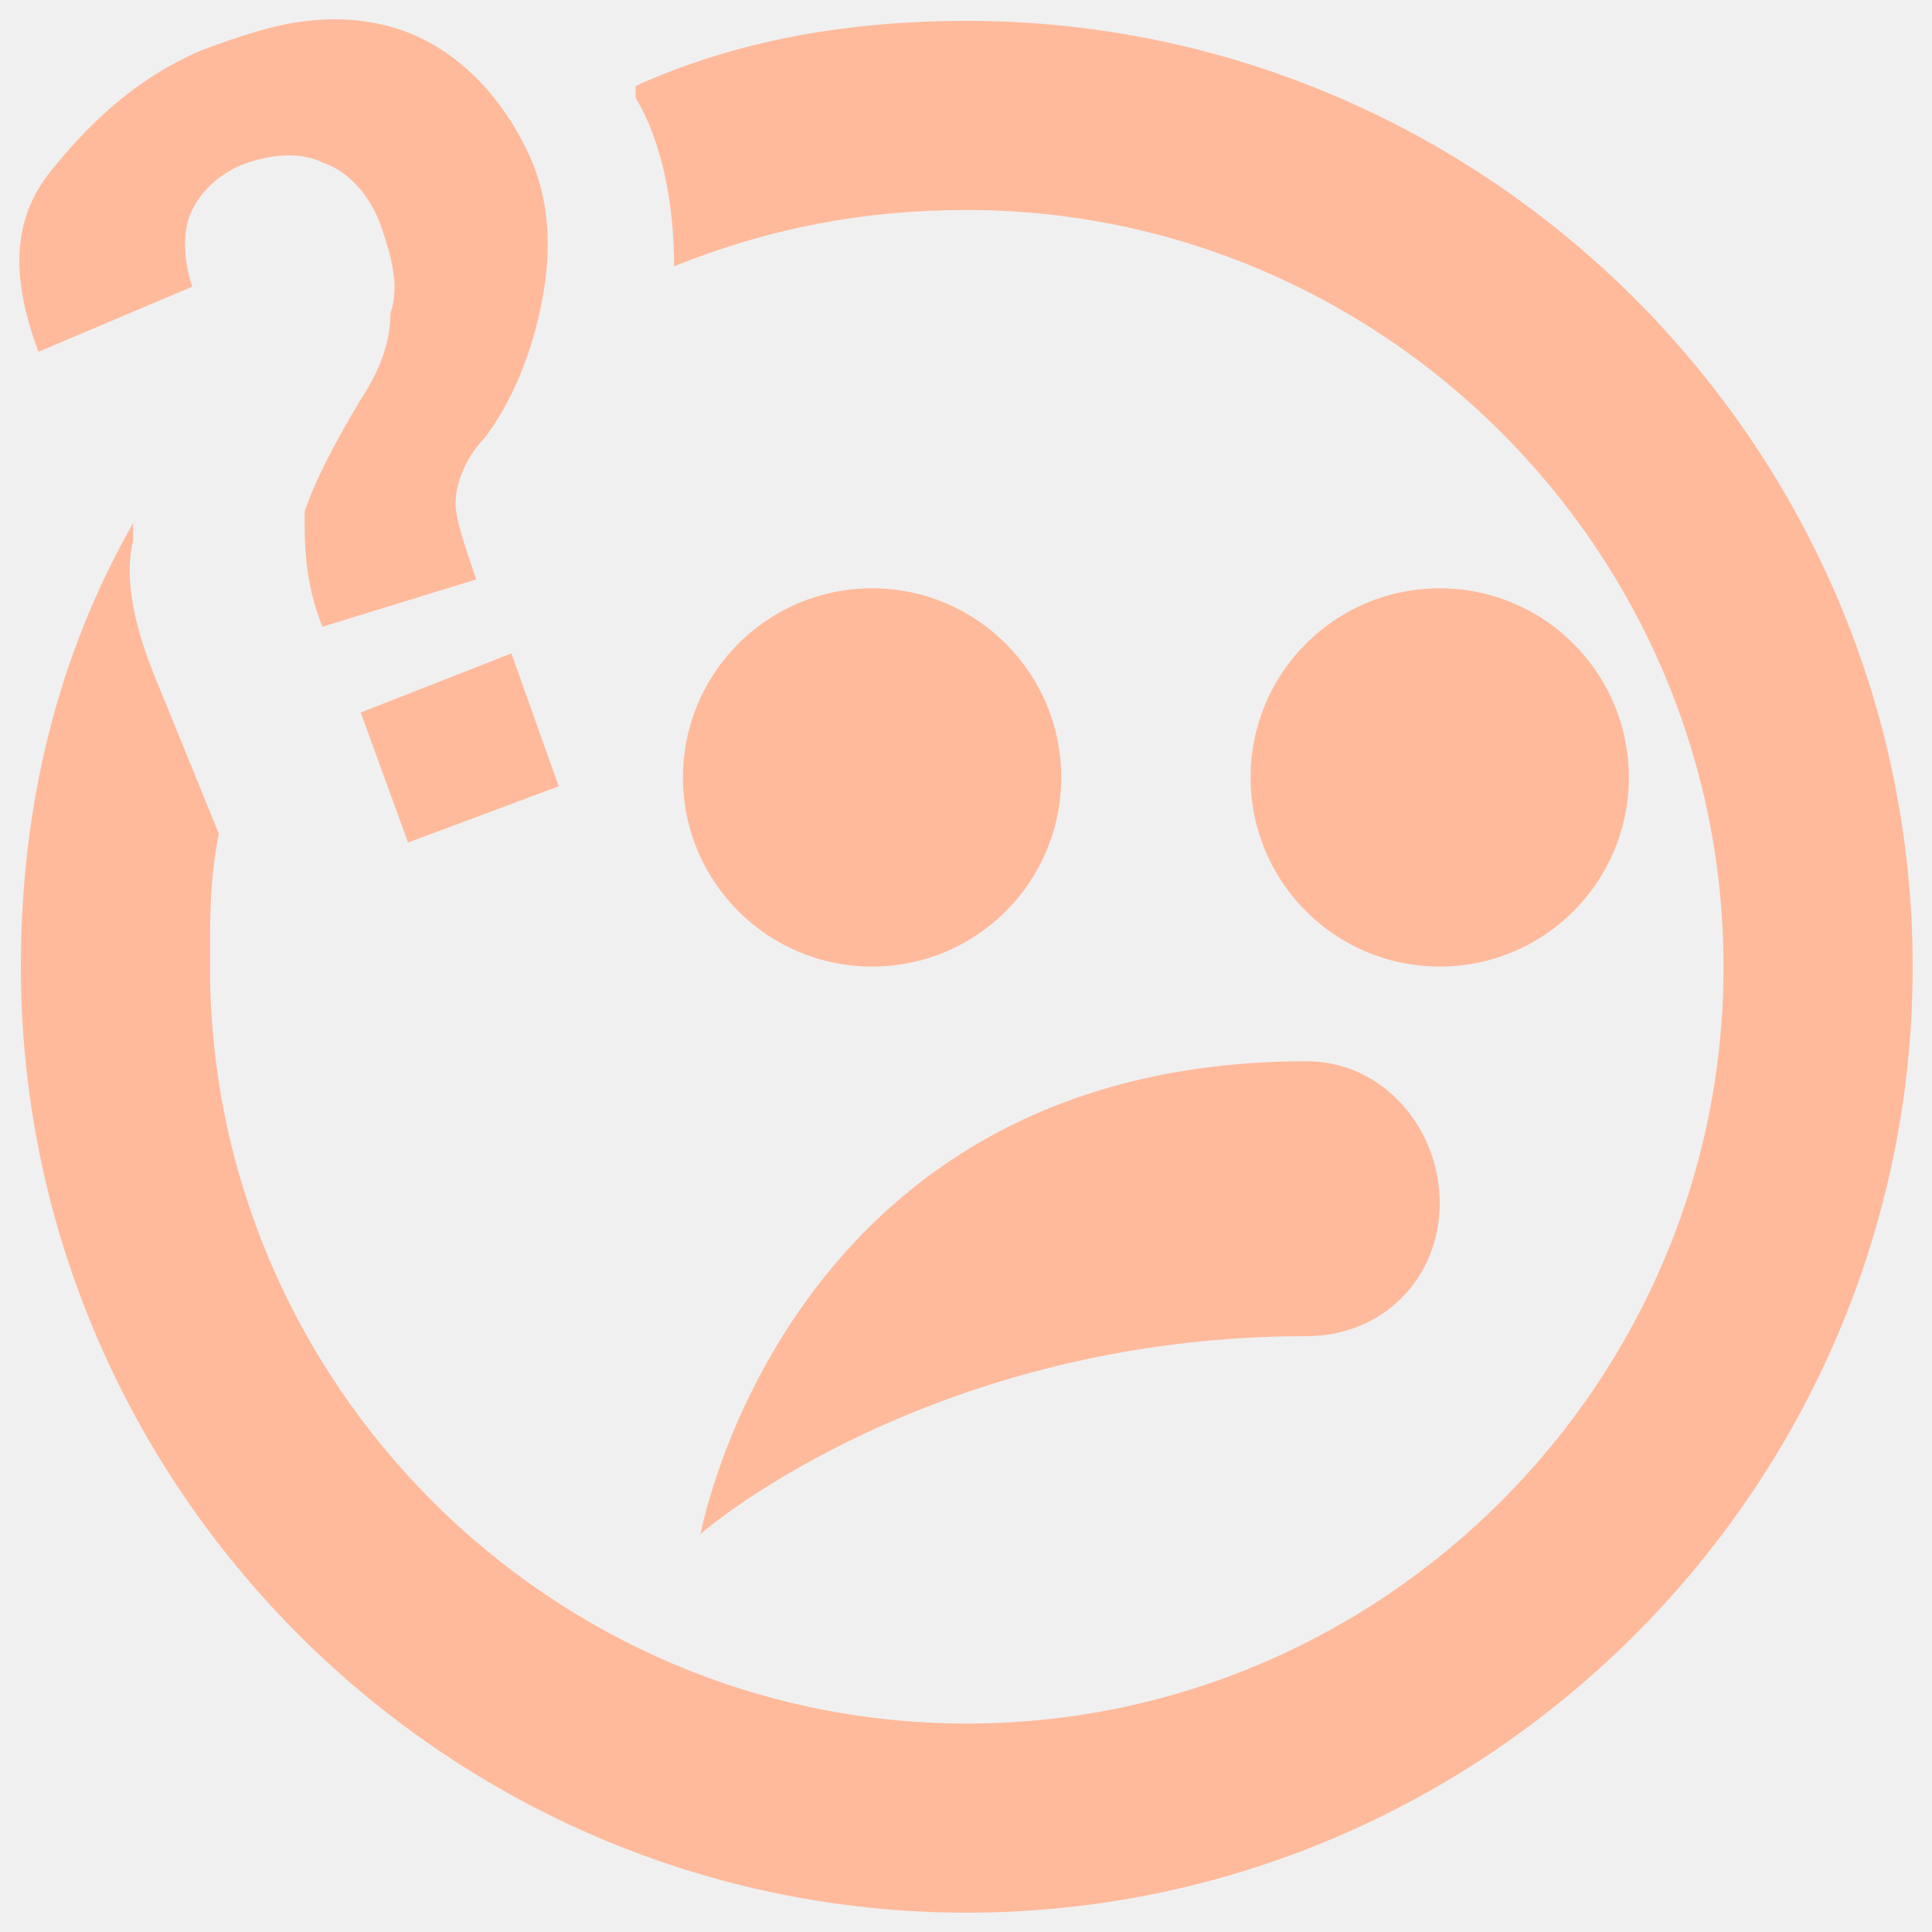
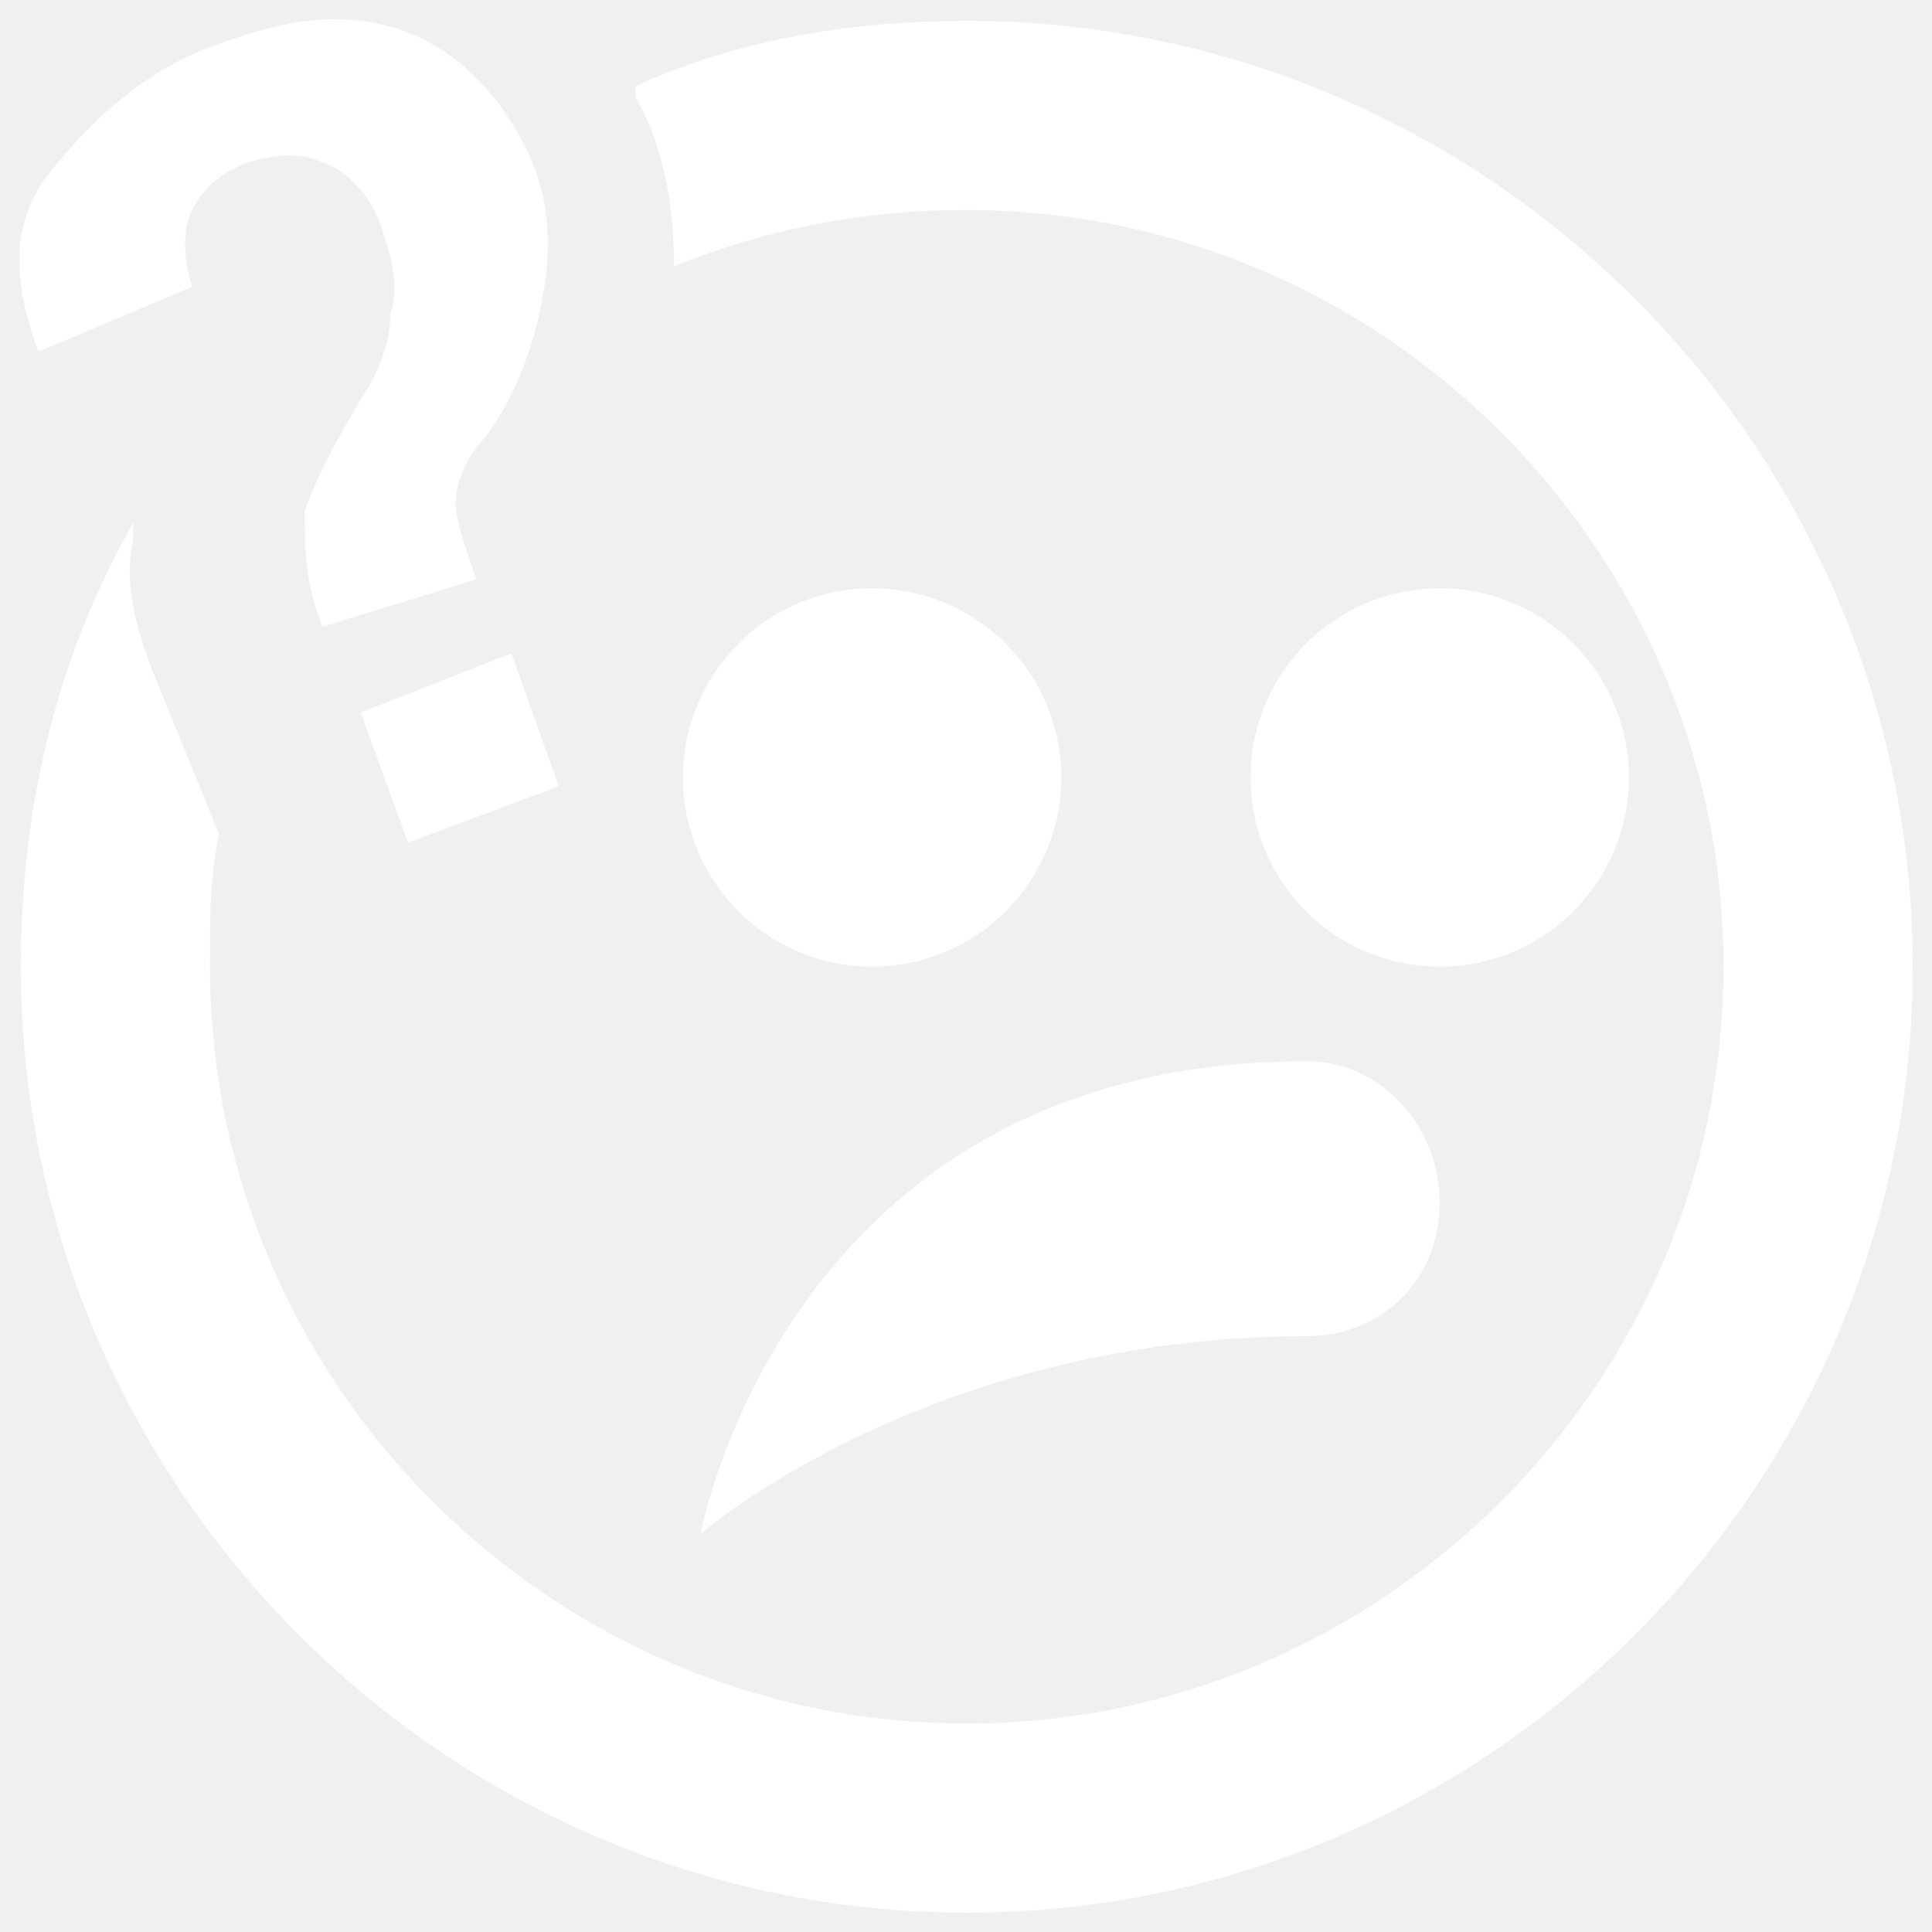
- <svg xmlns="http://www.w3.org/2000/svg" version="1.1" fill="#FFBA9C" x="0px" y="0px" width="300" height="300" viewBox="0 0 1000 1000" enable-background="new 0 0 1000 1000" xml:space="preserve">
+ <svg xmlns="http://www.w3.org/2000/svg" version="1.1" fill="#fff" x="0px" y="0px" width="300" height="300" viewBox="0 0 1000 1000" enable-background="new 0 0 1000 1000" xml:space="preserve">
  <g>
    <path d="M159.2,10.8c-17.1,1.8-35.5,8-55.1,15.3c-34.3,14.7-58.4,38.3-78,62.7C6.5,113.3,5.3,143,19.9,182.1l79.6-33.7c-4.9-14.7-4.9-30,0-39.8c4.9-9.8,14.4-19.6,29.1-24.5c14.7-4.9,28.5-4.9,38.3,0c14.7,4.9,25.7,19,30.6,33.7s9.5,29.7,4.6,44.4c0,14.7-5.5,29.7-15.3,44.4c-14.7,24.5-24.2,43.5-29.1,58.1c0,14.7-0.6,35.2,9.2,59.7l79.6-24.5c-4.9-14.7-10.7-30-10.7-39.8c0-9.8,5.5-23.9,15.3-33.7c14.7-19.6,24.2-44.4,29.1-68.9c4.9-24.5,5.2-49-4.6-73.4c-14.7-34.3-39.5-59.1-68.9-68.9C191.9,10.4,176.3,8.9,159.2,10.8z M500.4,10.8c-58.8,0-117.5,9.2-171.4,33.7v6.1c14.7,24.5,19.9,57.8,19.9,87.2c49-19.6,97.6-29.1,151.5-29.1c215.4,0,391.7,176.3,391.7,391.7c0,215.4-176.3,391.7-391.7,391.7c-215.4,0-391.7-176.3-391.7-391.7c0-24.5-0.3-44.4,4.6-68.9l-33.7-82.6C69.8,324.4,64,299.6,68.9,280v-9.2c-39.2,68.5-58.1,146.3-58.1,229.5C10.8,769.7,231.1,990,500.4,990C769.7,990,990,769.7,990,500.4S769.7,10.8,500.4,10.8z M451.4,304.5c-54.1,0-97.9,43.8-97.9,97.9c0,54.1,43.8,97.9,97.9,97.9c54.1,0,97.9-43.8,97.9-97.9C549.3,348.4,505.5,304.5,451.4,304.5z M745.2,304.5c-54.1,0-97.9,43.8-97.9,97.9c0,54.1,43.8,97.9,97.9,97.9s97.9-43.8,97.9-97.9C843.1,348.4,799.3,304.5,745.2,304.5z M264.7,338.2l-78,30.6l24.5,67.3l78-29.1L264.7,338.2z M676.3,549.3c-269.3,0-313.7,244.8-313.7,244.8c4.9-4.9,122.7-102.5,313.7-102.5c39.2,0,68.9-29.7,68.9-68.9C745.2,583.6,715.5,549.3,676.3,549.3z" />
  </g>
</svg>
